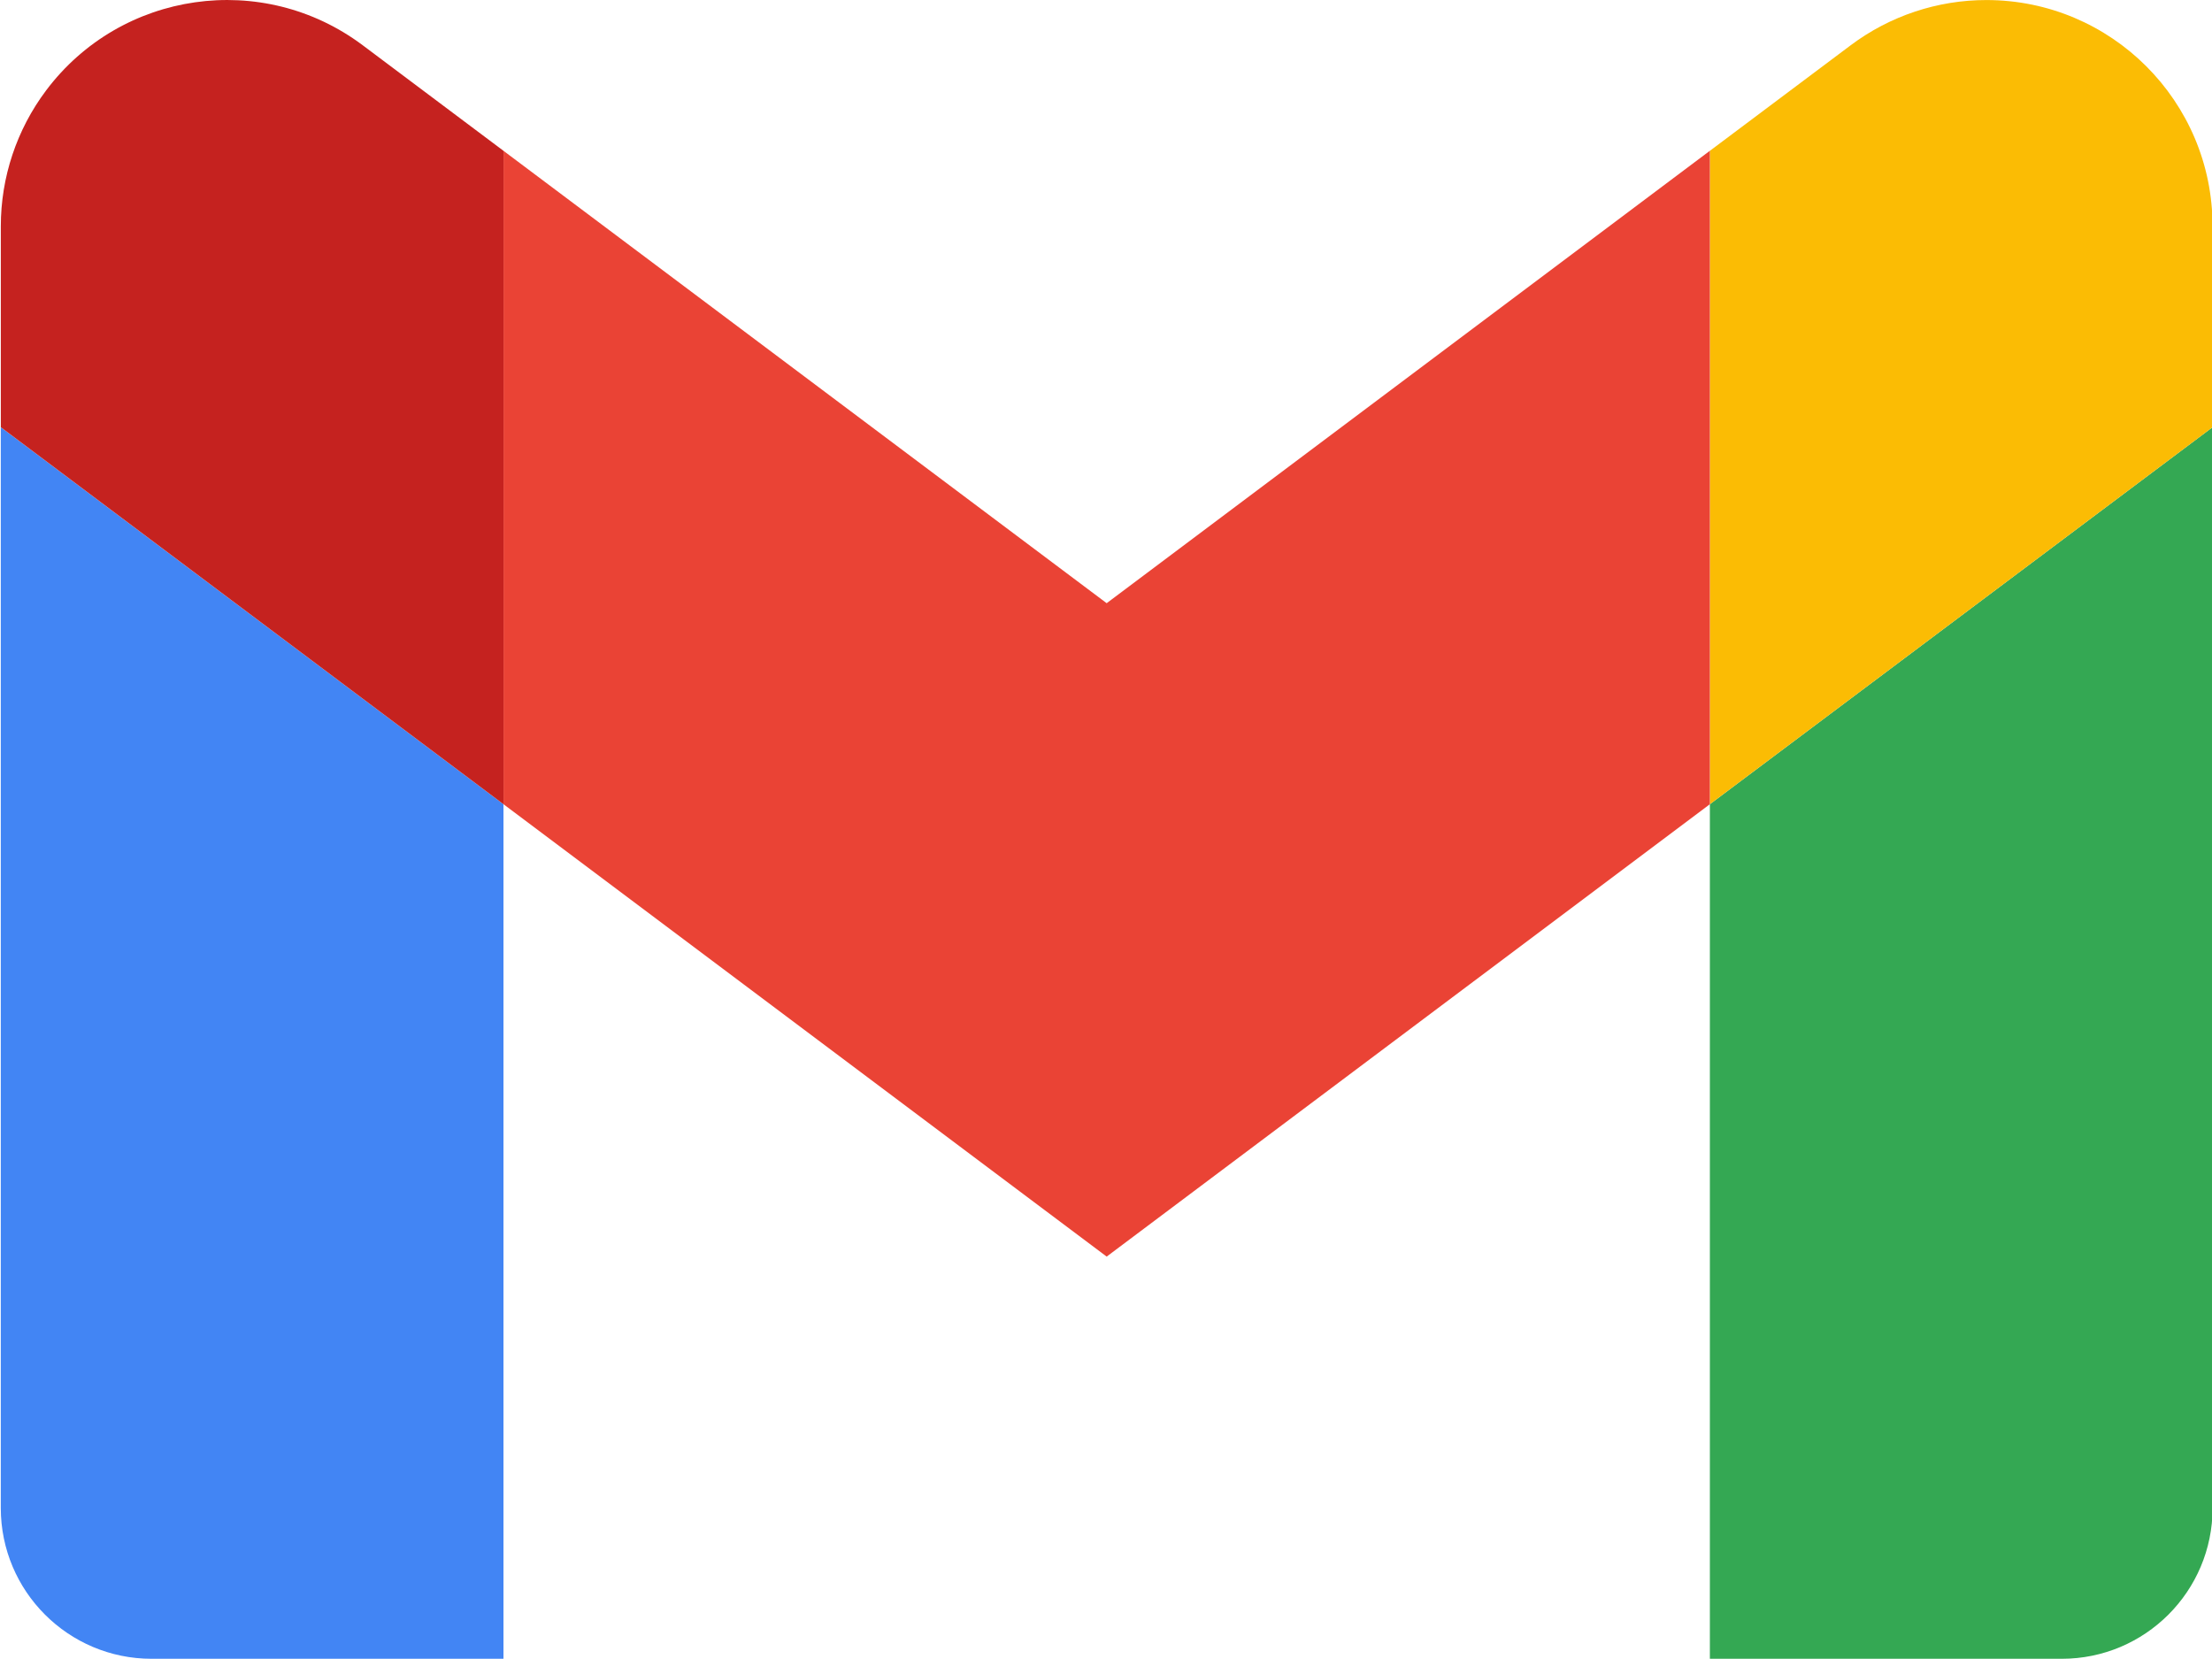
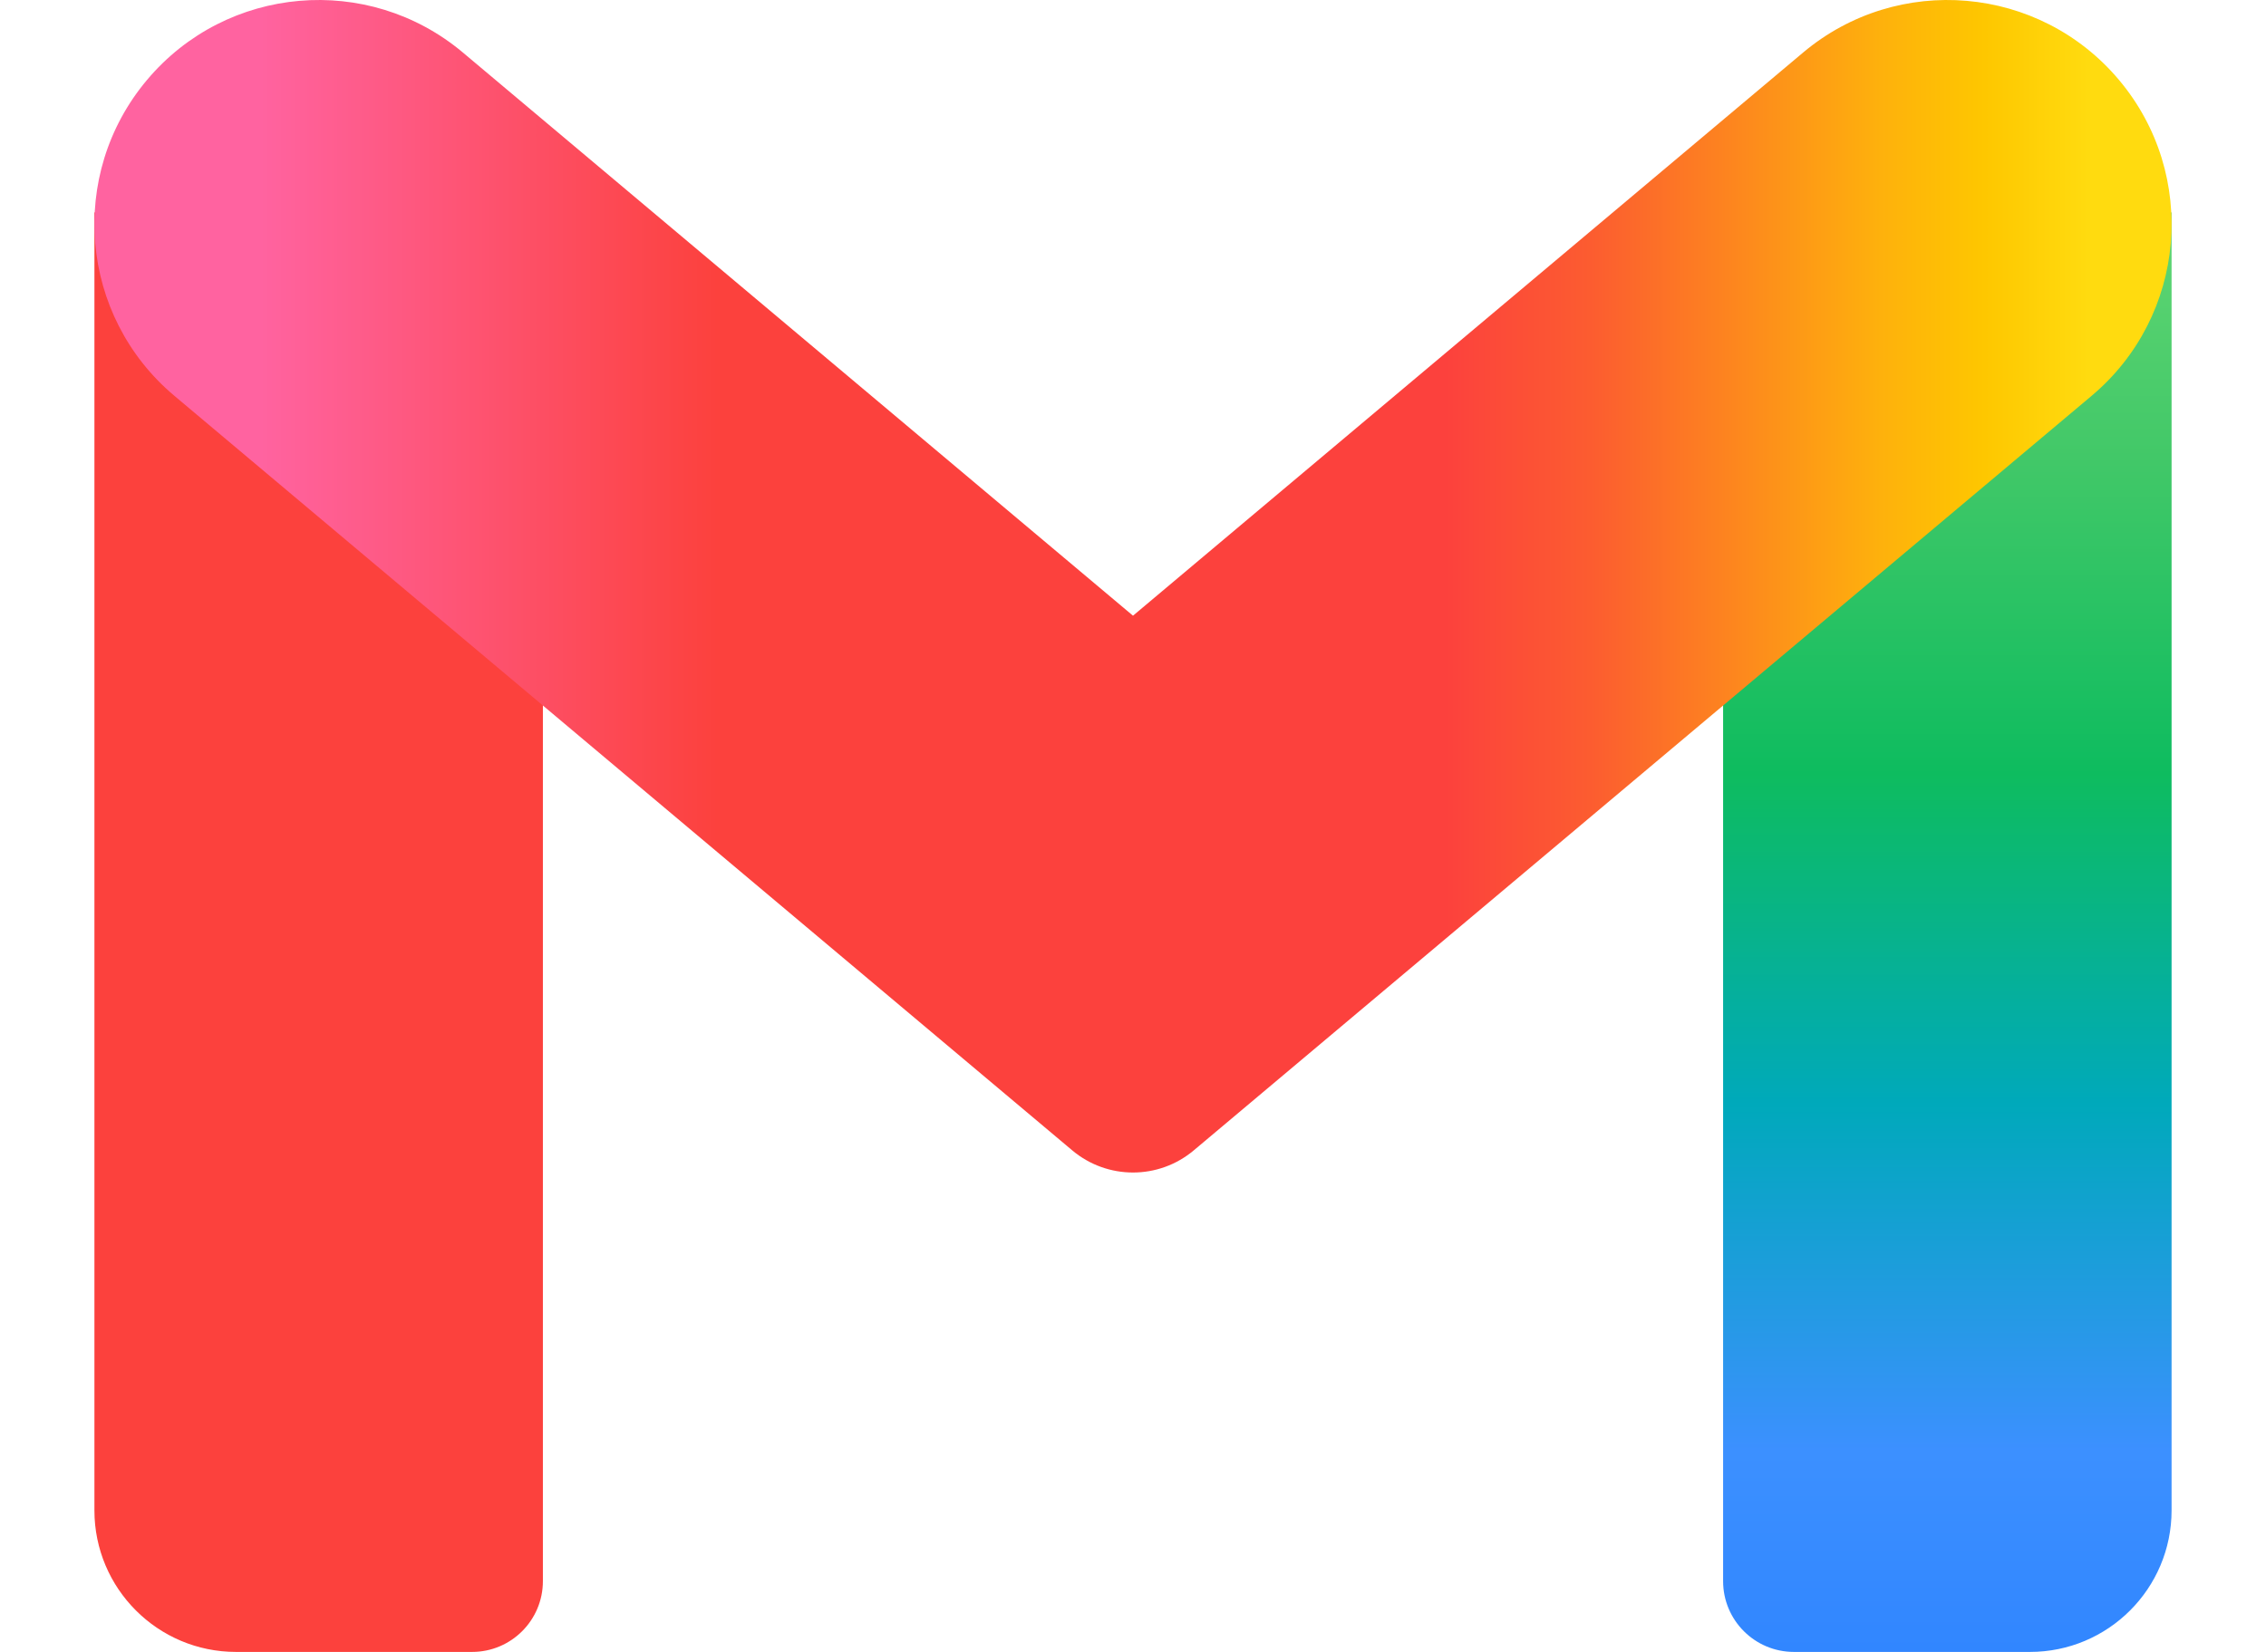
- <svg xmlns="http://www.w3.org/2000/svg" viewBox="-647 -525 1464 1098">
-   <g transform="matrix(18.51094,0,0,18.51094,0,-0.1110657)">
-     <path fill="#4285F4" d="M-29.532,30.953h12.581V0.399l-17.973-13.479v38.642 C-34.923,28.539-32.509,30.953-29.532,30.953z" />
-     <path fill="#34A853" d="M26.183,30.953h12.582c2.978,0,5.392-2.414,5.392-5.392v-38.642L26.183,0.399V30.953z" />
-     <path fill="#FBBC04" d="M26.183-22.963V0.399l17.973-13.479v-7.187c0-4.466-3.621-8.087-8.088-8.087 c-1.75,0-3.452,0.568-4.852,1.618L26.183-22.963z" />
-     <path fill="#EA4335" d="M-16.95,0.399v-23.362L4.616-6.789l21.566-16.175V0.399L4.616,16.573L-16.95,0.399z" />
-     <path fill="#C5221F" d="M-34.923-20.268v7.187L-16.95,0.399v-23.362l-5.033-3.774 c-3.573-2.68-8.642-1.956-11.322,1.617C-34.356-23.72-34.923-22.017-34.923-20.268z" />
-   </g>
+ <svg xmlns="http://www.w3.org/2000/svg" viewBox="0 26 192 140" fill="none">
+   <path fill="url(#a)" d="M146 44h38v110c0 6.627-5.373 12-12 12h-20a6 6 0 0 1-6-6z" />
+   <path fill="#fc413d" d="M46 44H8v110c0 6.627 5.373 12 12 12h20a6 6 0 0 0 6-6z" />
+   <path fill="url(#b)" d="M39.226 30.456c-8.033-6.752-20.018-5.714-26.77 2.319-6.752 8.032-5.714 20.017 2.319 26.77l76.078 63.949a8 8 0 0 0 10.295 0l76.078-63.95c8.032-6.752 9.07-18.737 2.318-26.77-6.752-8.032-18.737-9.07-26.769-2.318L96 78.18z" />
+   <defs>
+     <linearGradient id="a" x1="165" x2="165" y1="44" y2="166" gradientUnits="userSpaceOnUse">
+       <stop stop-color="#60d673" />
+       <stop offset=".17" stop-color="#42c868" />
+       <stop offset=".39" stop-color="#0ebc5f" />
+       <stop offset=".62" stop-color="#00a9bb" />
+       <stop offset=".86" stop-color="#3c90ff" />
+       <stop offset="1" stop-color="#3186ff" />
+     </linearGradient>
+     <linearGradient id="b" x1="8" x2="184" y1="46.13" y2="46.13" gradientUnits="userSpaceOnUse">
+       <stop offset=".08" stop-color="#ff63a0" />
+       <stop offset=".3" stop-color="#fc413d" />
+       <stop offset=".5" stop-color="#fc413d" />
+       <stop offset=".65" stop-color="#fc413d" />
+       <stop offset=".72" stop-color="#fc5c30" />
+       <stop offset=".86" stop-color="#feb10c" />
+       <stop offset=".91" stop-color="#fec700" />
+       <stop offset=".96" stop-color="#ffdb0f" />
+     </linearGradient>
+   </defs>
</svg>
